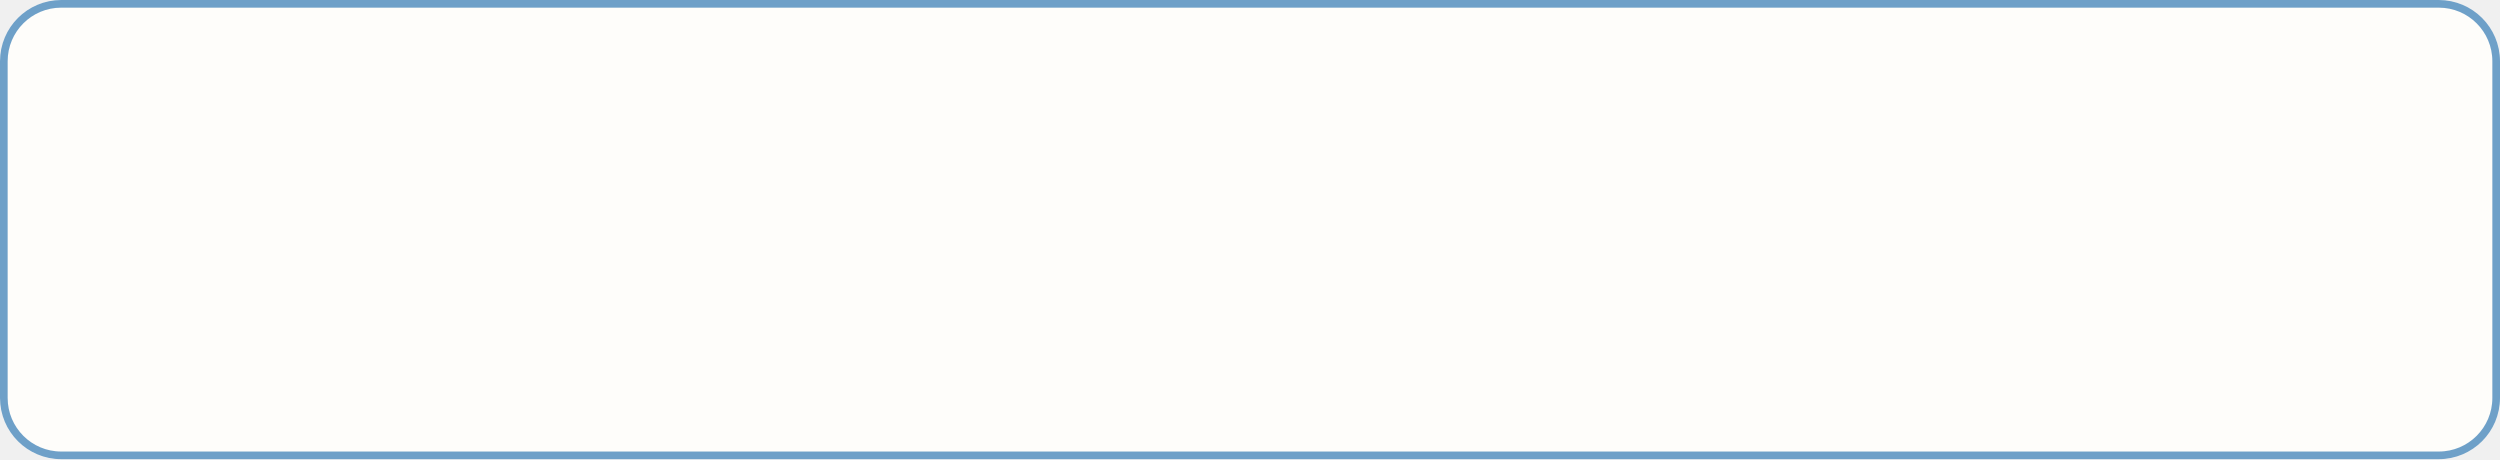
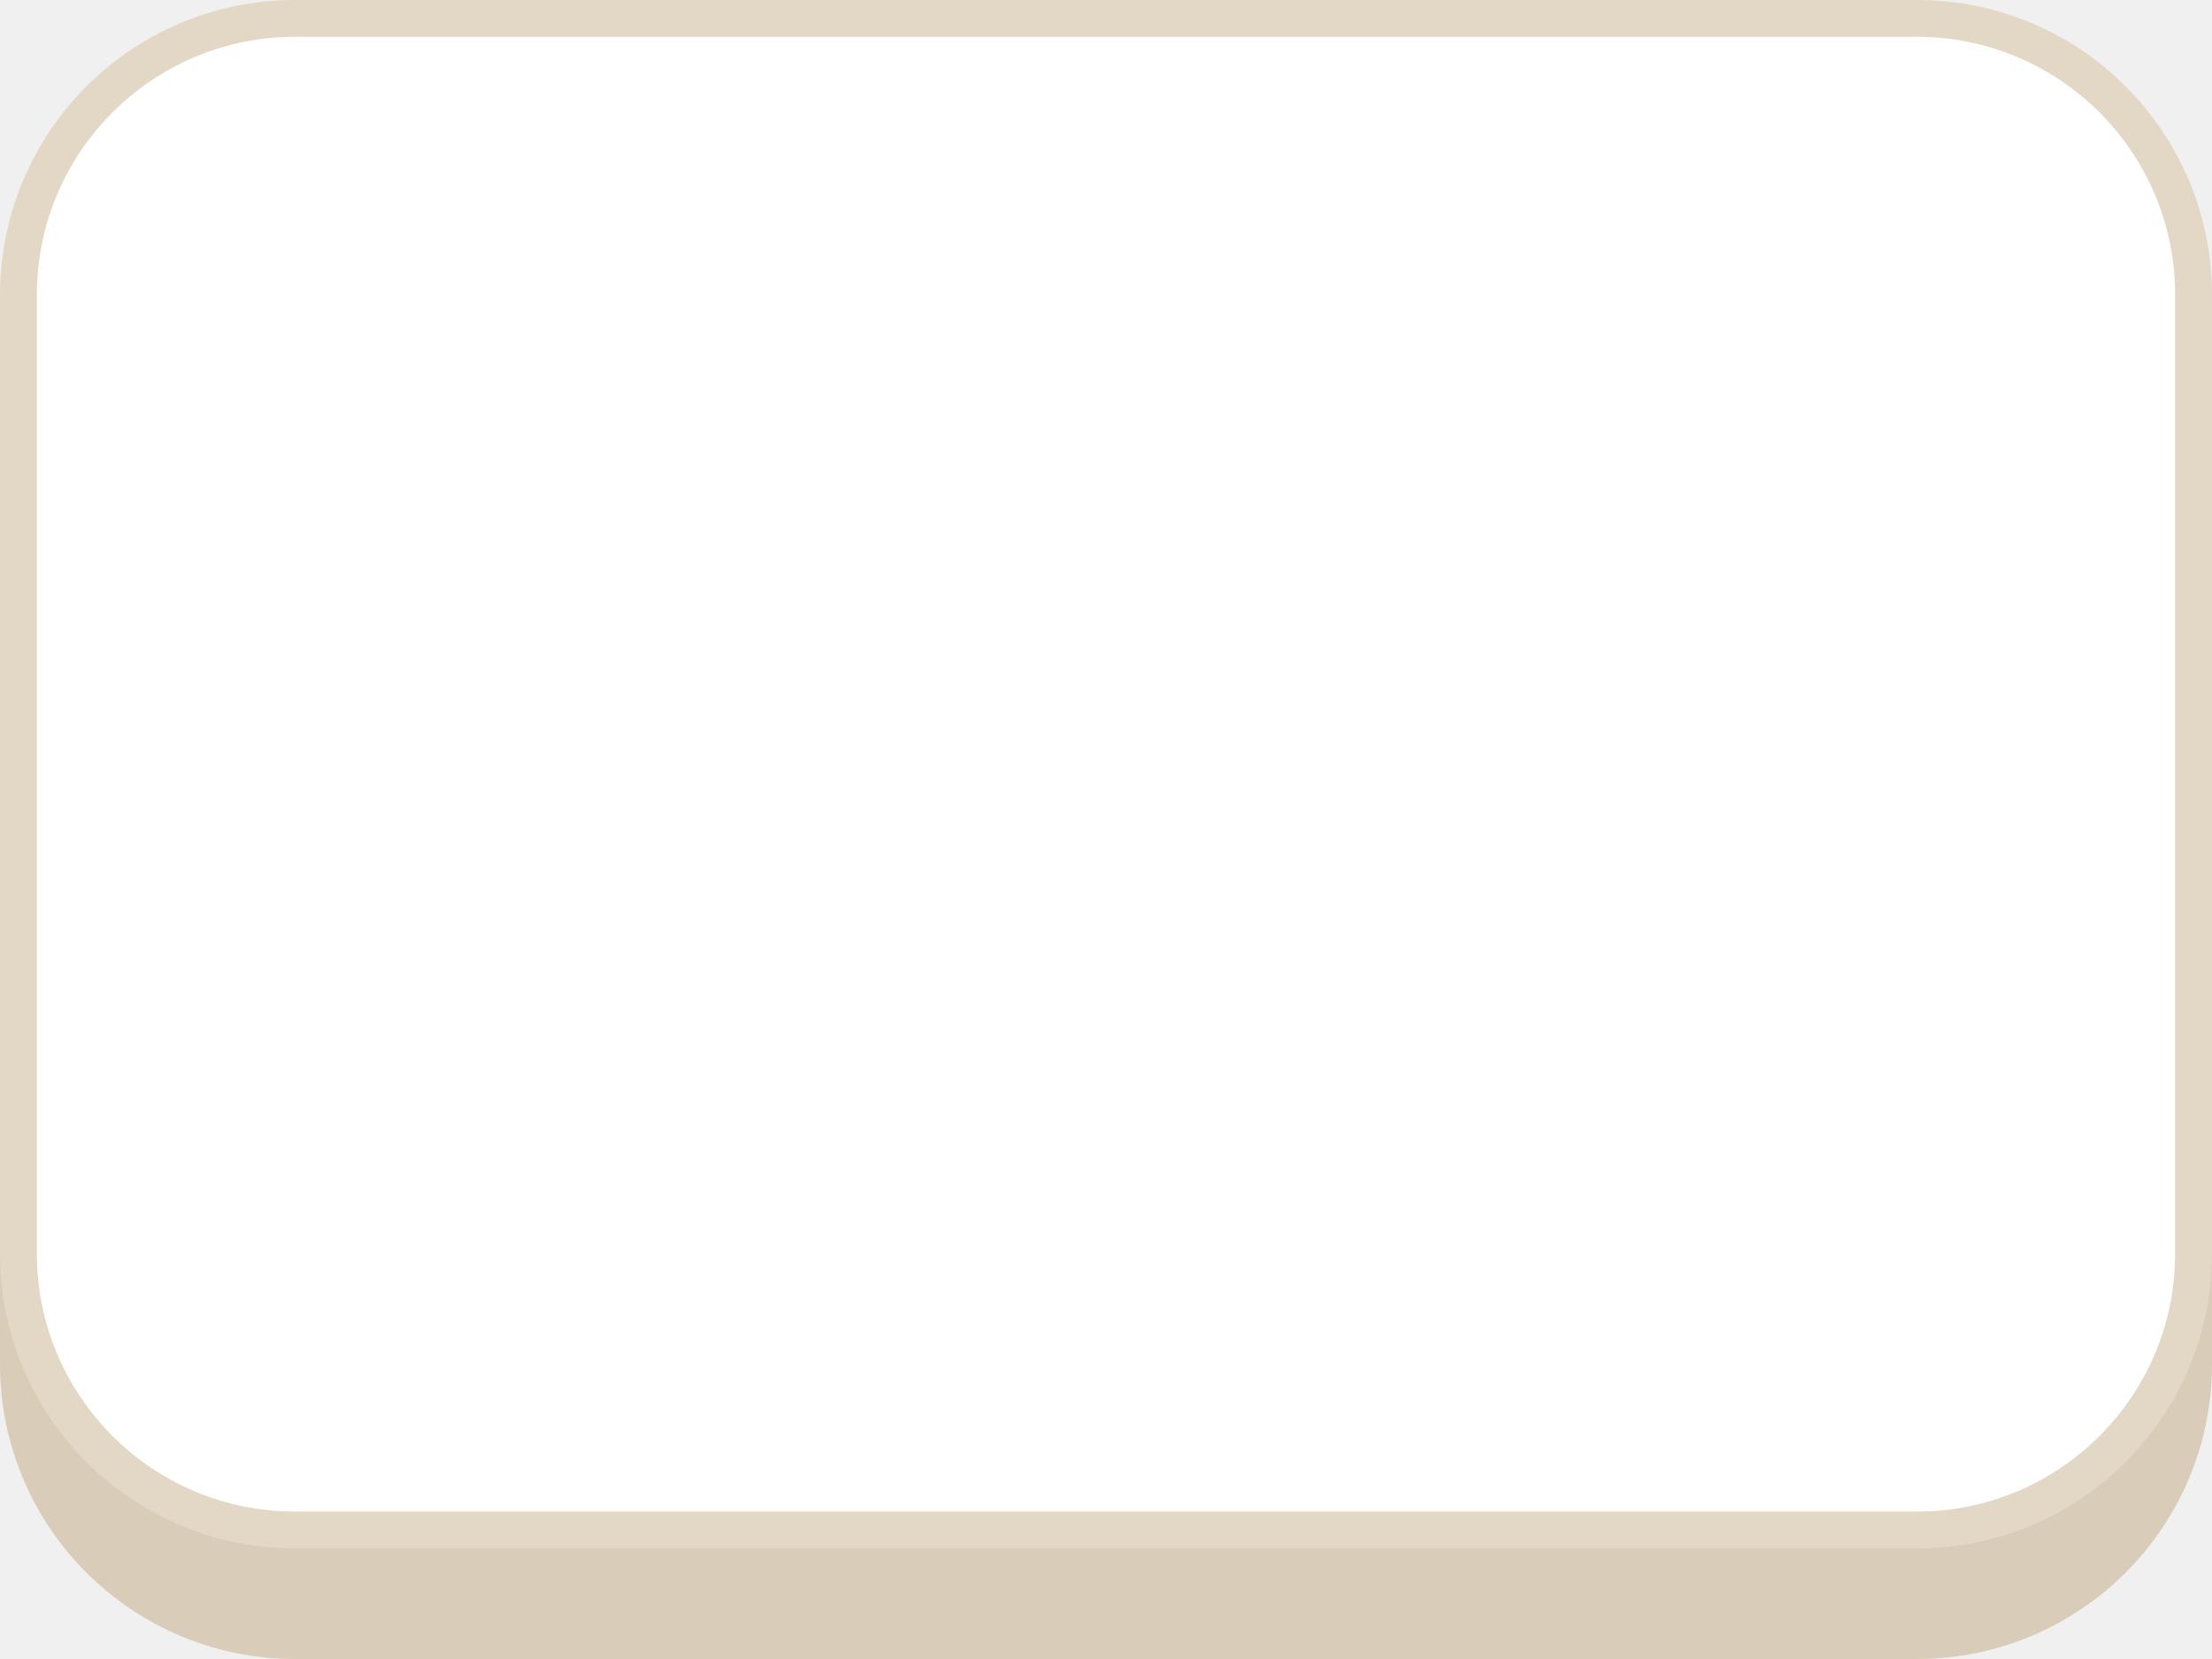
- <svg xmlns="http://www.w3.org/2000/svg" viewBox="0 0 980 180" width="490" height="90">
-   <rect width="980" height="180" rx="24" fill="#FEFDFA" />
-   <rect x="1.5" y="1.5" width="977" height="177" rx="22.5" fill="none" stroke="#6EA0C8" stroke-width="3" />
+ <svg xmlns="http://www.w3.org/2000/svg" viewBox="0 0 240 180" width="120" height="90">
+   <g transform="scale(2)">
+     <rect y="5" width="120" height="85" rx="16" fill="#D9CCB9" />
+     <rect x="1" y="1" width="118" height="82" rx="15" fill="#FFFFFF" stroke="#E3D8C6" stroke-width="2" />
+   </g>
</svg>
